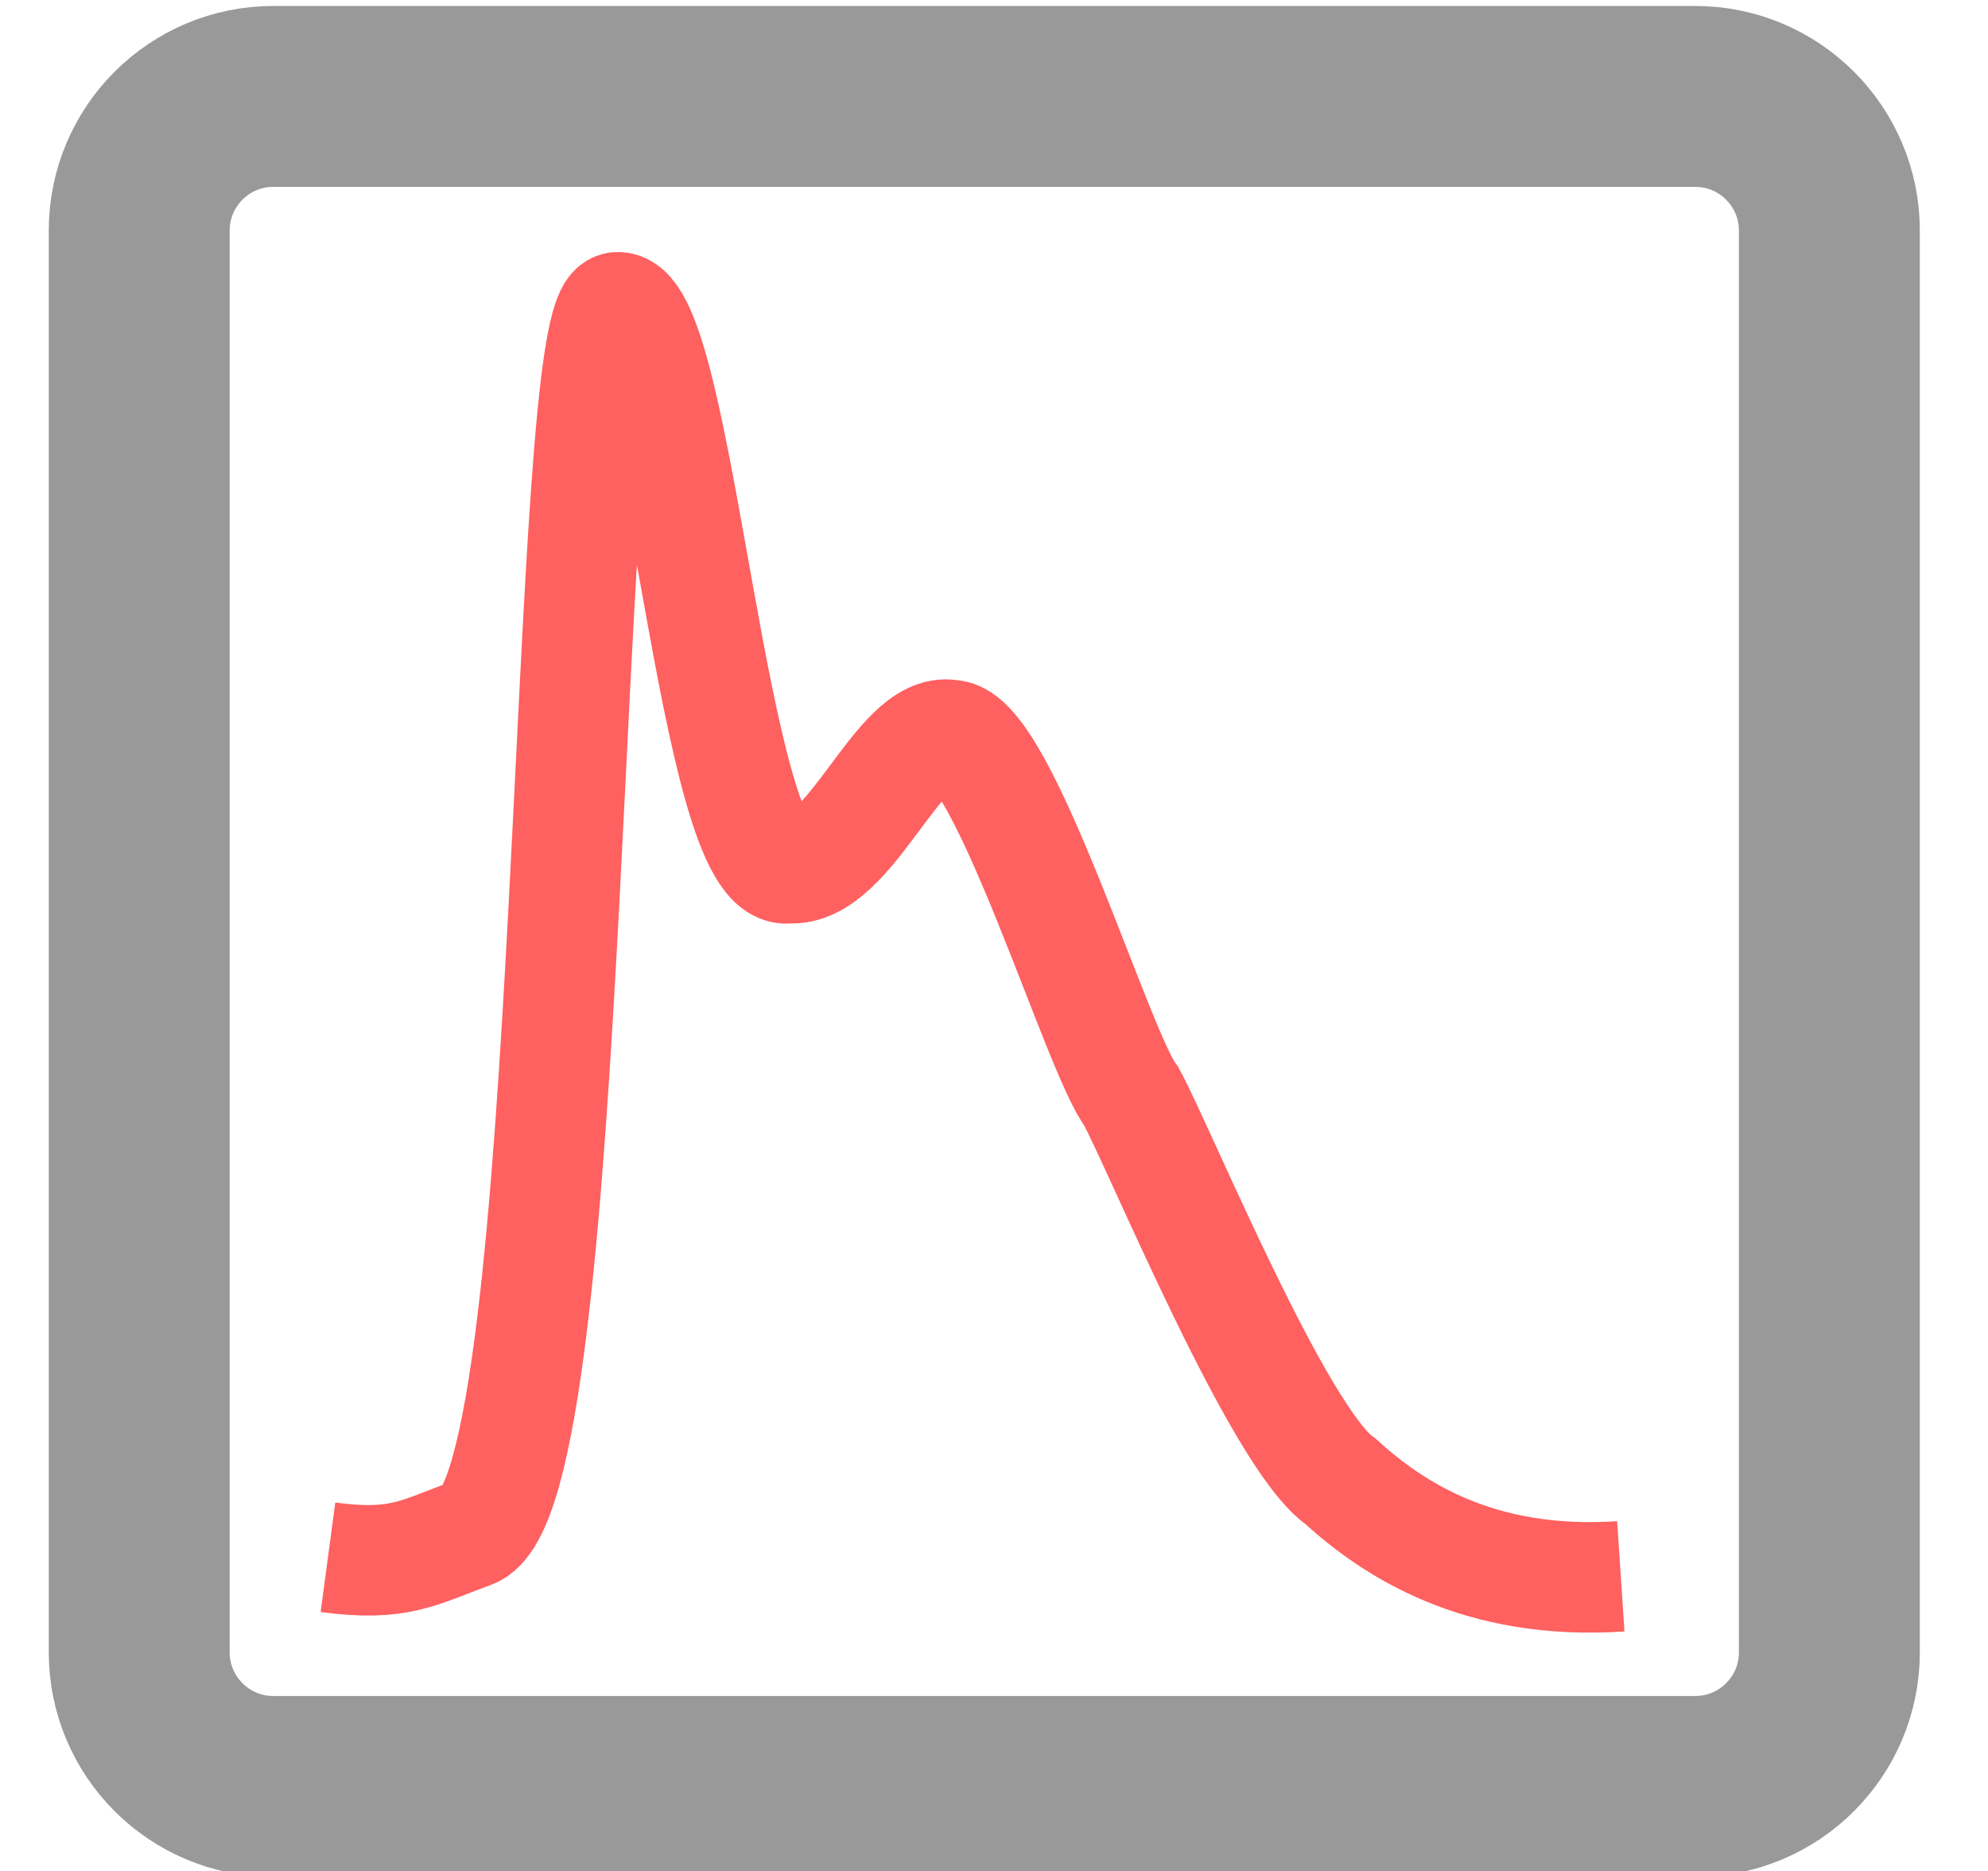
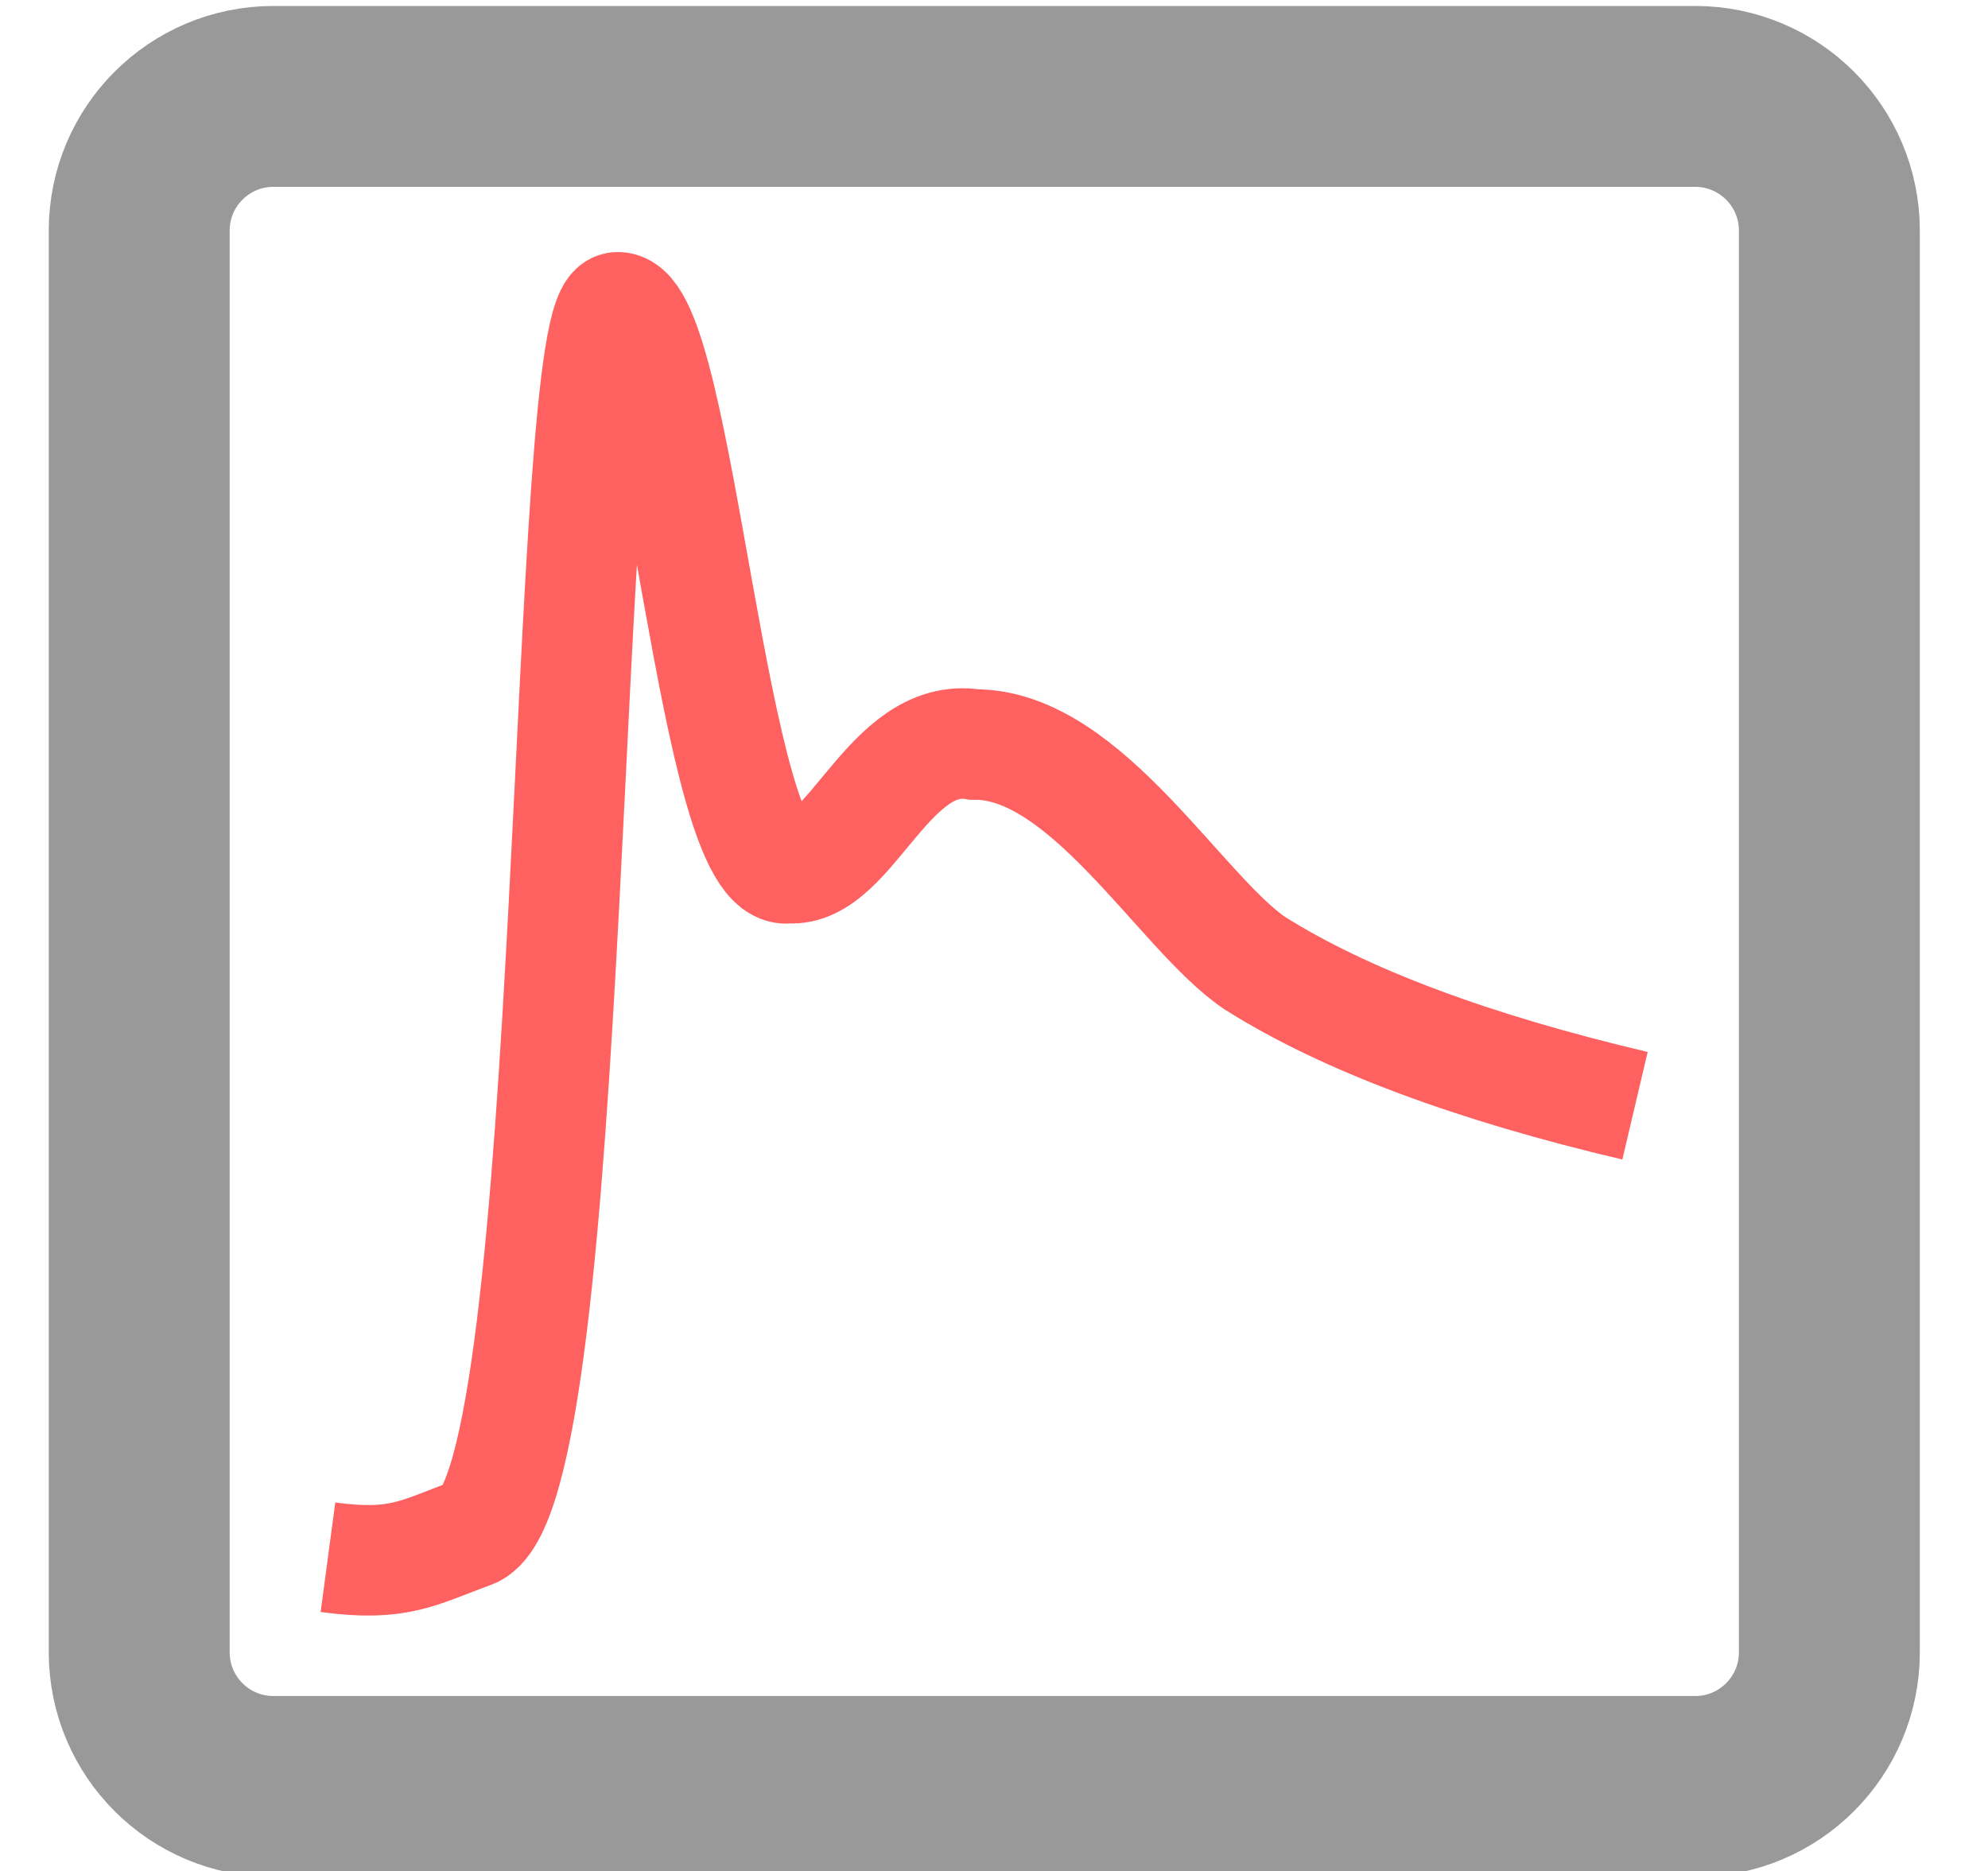
<svg xmlns="http://www.w3.org/2000/svg" version="1.1" width="34" height="32" viewBox="0 0 34 32" id="svg2">
  <defs id="defs8">
    <marker orient="auto" refY="0.0" refX="0.0" id="TriangleOutS" style="overflow:visible">
      <path id="path4451" d="M 5.77,0.0 L -2.88,5.0 L -2.88,-5.0 L 5.77,0.0 z " style="fill-rule:evenodd;stroke:#000000;stroke-width:1pt;stroke-opacity:1;fill:#000000;fill-opacity:1" transform="scale(0.2)" />
    </marker>
    <marker orient="auto" refY="0.0" refX="0.0" id="TriangleInS" style="overflow:visible">
      <path id="path4442" d="M 5.77,0.0 L -2.88,5.0 L -2.88,-5.0 L 5.77,0.0 z " style="fill-rule:evenodd;stroke:#000000;stroke-width:1pt;stroke-opacity:1;fill:#000000;fill-opacity:1" transform="scale(-0.2)" />
    </marker>
    <marker orient="auto" refY="0.0" refX="0.0" id="TriangleInM" style="overflow:visible">
      <path id="path4439" d="M 5.77,0.0 L -2.88,5.0 L -2.88,-5.0 L 5.77,0.0 z " style="fill-rule:evenodd;stroke:#000000;stroke-width:1pt;stroke-opacity:1;fill:#000000;fill-opacity:1" transform="scale(-0.4)" />
    </marker>
    <marker orient="auto" refY="0.0" refX="0.0" id="TriangleOutM" style="overflow:visible">
      <path id="path4448" d="M 5.77,0.0 L -2.88,5.0 L -2.88,-5.0 L 5.77,0.0 z " style="fill-rule:evenodd;stroke:#000000;stroke-width:1pt;stroke-opacity:1;fill:#000000;fill-opacity:1" transform="scale(0.4)" />
    </marker>
    <marker orient="auto" refY="0.0" refX="0.0" id="DiamondSstart" style="overflow:visible">
      <path id="path4397" d="M 0,-7.071 L -7.071,0 L 0,7.071 L 7.071,0 L 0,-7.071 z " style="fill-rule:evenodd;stroke:#000000;stroke-width:1pt;stroke-opacity:1;fill:#000000;fill-opacity:1" transform="scale(0.2) translate(6,0)" />
    </marker>
    <marker orient="auto" refY="0.0" refX="0.0" id="TriangleInL" style="overflow:visible">
      <path id="path4436" d="M 5.77,0.0 L -2.88,5.0 L -2.88,-5.0 L 5.77,0.0 z " style="fill-rule:evenodd;stroke:#000000;stroke-width:1pt;stroke-opacity:1;fill:#000000;fill-opacity:1" transform="scale(-0.8)" />
    </marker>
    <marker orient="auto" refY="0.0" refX="0.0" id="DiamondS" style="overflow:visible">
      <path id="path4388" d="M 0,-7.071 L -7.071,0 L 0,7.071 L 7.071,0 L 0,-7.071 z " style="fill-rule:evenodd;stroke:#000000;stroke-width:1pt;stroke-opacity:1;fill:#000000;fill-opacity:1" transform="scale(0.2)" />
    </marker>
    <marker orient="auto" refY="0.0" refX="0.0" id="Arrow2Sstart" style="overflow:visible">
      <path id="path4333" style="fill-rule:evenodd;stroke-width:0.625;stroke-linejoin:round;stroke:#000000;stroke-opacity:1;fill:#000000;fill-opacity:1" d="M 8.719,4.034 L -2.207,0.016 L 8.719,-4.002 C 6.973,-1.63 6.983,1.616 8.719,4.034 z " transform="scale(0.3) translate(-2.3,0)" />
    </marker>
    <marker orient="auto" refY="0.0" refX="0.0" id="Arrow2Mstart" style="overflow:visible">
      <path id="path4327" style="fill-rule:evenodd;stroke-width:0.625;stroke-linejoin:round;stroke:#000000;stroke-opacity:1;fill:#000000;fill-opacity:1" d="M 8.719,4.034 L -2.207,0.016 L 8.719,-4.002 C 6.973,-1.63 6.983,1.616 8.719,4.034 z " transform="scale(0.6) translate(0,0)" />
    </marker>
    <marker orient="auto" refY="0.0" refX="0.0" id="Arrow1Sstart" style="overflow:visible">
      <path id="path4315" d="M 0.0,0.0 L 5.0,-5.0 L -12.5,0.0 L 5.0,5.0 L 0.0,0.0 z " style="fill-rule:evenodd;stroke:#000000;stroke-width:1pt;stroke-opacity:1;fill:#000000;fill-opacity:1" transform="scale(0.2) translate(6,0)" />
    </marker>
    <marker orient="auto" refY="0.0" refX="0.0" id="Arrow1Mstart" style="overflow:visible">
      <path id="path4309" d="M 0.0,0.0 L 5.0,-5.0 L -12.5,0.0 L 5.0,5.0 L 0.0,0.0 z " style="fill-rule:evenodd;stroke:#000000;stroke-width:1pt;stroke-opacity:1;fill:#000000;fill-opacity:1" transform="scale(0.4) translate(10,0)" />
    </marker>
    <marker orient="auto" refY="0.0" refX="0.0" id="Arrow1Lstart" style="overflow:visible">
      <path id="path4303" d="M 0.0,0.0 L 5.0,-5.0 L -12.5,0.0 L 5.0,5.0 L 0.0,0.0 z " style="fill-rule:evenodd;stroke:#000000;stroke-width:1pt;stroke-opacity:1;fill:#000000;fill-opacity:1" transform="scale(0.8) translate(12.5,0)" />
    </marker>
    <marker orient="auto" refY="0.0" refX="0.0" id="marker4569" style="overflow:visible">
      <path id="path4571" style="fill-rule:evenodd;stroke-width:0.625;stroke-linejoin:round;stroke:#000000;stroke-opacity:1;fill:#000000;fill-opacity:1" d="M 8.719,4.034 L -2.207,0.016 L 8.719,-4.002 C 6.973,-1.63 6.983,1.616 8.719,4.034 z " transform="scale(1.1) translate(1,0)" />
    </marker>
    <marker orient="auto" refY="0.0" refX="0.0" id="marker4565" style="overflow:visible">
      <path id="path4567" style="fill-rule:evenodd;stroke-width:0.625;stroke-linejoin:round;stroke:#000000;stroke-opacity:1;fill:#000000;fill-opacity:1" d="M 8.719,4.034 L -2.207,0.016 L 8.719,-4.002 C 6.973,-1.63 6.983,1.616 8.719,4.034 z " transform="scale(1.1) translate(1,0)" />
    </marker>
    <marker orient="auto" refY="0.0" refX="0.0" id="marker4562" style="overflow:visible;">
      <path id="path4324" style="fill-rule:evenodd;stroke-width:0.625;stroke-linejoin:round;stroke:#000000;stroke-opacity:1;fill:#000000;fill-opacity:1" d="M 8.719,4.034 L -2.207,0.016 L 8.719,-4.002 C 6.973,-1.63 6.983,1.616 8.719,4.034 z " transform="scale(1.1) rotate(180) translate(1,0)" />
    </marker>
    <marker orient="auto" refY="0.0" refX="0.0" id="marker4559" style="overflow:visible">
      <path id="path4321" style="fill-rule:evenodd;stroke-width:0.625;stroke-linejoin:round;stroke:#000000;stroke-opacity:1;fill:#000000;fill-opacity:1" d="M 8.719,4.034 L -2.207,0.016 L 8.719,-4.002 C 6.973,-1.63 6.983,1.616 8.719,4.034 z " transform="scale(1.1) translate(1,0)" />
    </marker>
    <marker orient="auto" refY="0.0" refX="0.0" id="Arrow2Lend" style="overflow:visible;">
      <path id="path4300" style="fill-rule:evenodd;stroke-width:0.625;stroke-linejoin:round;stroke:#000000;stroke-opacity:1;fill:#000000;fill-opacity:1" d="M 8.719,4.034 L -2.207,0.016 L 8.719,-4.002 C 6.973,-1.63 6.983,1.616 8.719,4.034 z " transform="scale(1.1) rotate(180) translate(1,0)" />
    </marker>
    <marker orient="auto" refY="0.0" refX="0.0" id="Arrow2Lstart" style="overflow:visible">
      <path id="path4297" style="fill-rule:evenodd;stroke-width:0.625;stroke-linejoin:round;stroke:#000000;stroke-opacity:1;fill:#000000;fill-opacity:1" d="M 8.719,4.034 L -2.207,0.016 L 8.719,-4.002 C 6.973,-1.63 6.983,1.616 8.719,4.034 z " transform="scale(1.1) translate(1,0)" />
    </marker>
    <marker orient="auto" refY="0" refX="0" id="Arrow2Lend-7" style="overflow:visible">
      <path id="path4300-5" style="fill:#000000;fill-opacity:1;fill-rule:evenodd;stroke:#000000;stroke-width:0.625;stroke-linejoin:round;stroke-opacity:1" d="M 8.719,4.034 -2.207,0.016 8.719,-4.002 c -1.745,2.372 -1.735,5.617 -6e-7,8.035 z" transform="matrix(-1.1,0,0,-1.1,-1.1,0)" />
    </marker>
  </defs>
  <rect style="fill:none;stroke:#999999;stroke-width:3.094;stroke-miterlimit:4;stroke-dasharray:none;stroke-dashoffset:0;stroke-opacity:1" id="rect2987" width="28.906" height="28.906" x="2.381" y="1.649" ry="2.295" />
  <ellipse style="fill:#ff0000;fill-opacity:0;stroke:none;stroke-width:1;stroke-linecap:round;stroke-linejoin:round;stroke-miterlimit:4;stroke-dasharray:none;stroke-dashoffset:0;stroke-opacity:1" id="path4251" cx="-14.102" cy="-33.22" rx="9.492" ry="11.254" />
-   <path style="fill:none;stroke:#ff6060;stroke-width:1.89;stroke-linecap:butt;stroke-linejoin:miter;stroke-miterlimit:4;stroke-dasharray:none;stroke-opacity:1" d="m 5.609,26.635 c 1.219,0.163 1.545,-0.081 2.439,-0.406 1.87,-0.569 1.545,-21.054 2.52,-20.973 1.057,0 1.626,9.836 2.926,9.592 1.057,0.081 1.87,-2.439 2.764,-2.276 0.894,0 2.52,5.447 3.089,6.178 0.488,0.894 2.52,5.853 3.577,6.585 0.894,0.813 2.357,1.788 4.796,1.626" id="path965" />
+   <path style="fill:none;stroke:#ff6060;stroke-width:1.89;stroke-linecap:butt;stroke-linejoin:miter;stroke-miterlimit:4;stroke-dasharray:none;stroke-opacity:1" d="m 5.609,26.635 c 1.219,0.163 1.545,-0.081 2.439,-0.406 1.87,-0.569 1.545,-21.054 2.52,-20.973 1.057,0 1.626,9.836 2.926,9.592 1.057,0.081 1.707,-2.357 3.17,-2.114 1.904,-0.016 3.529,2.884 4.796,3.739 1.545,0.975 3.739,1.788 6.503,2.439" id="path965" />
</svg>
